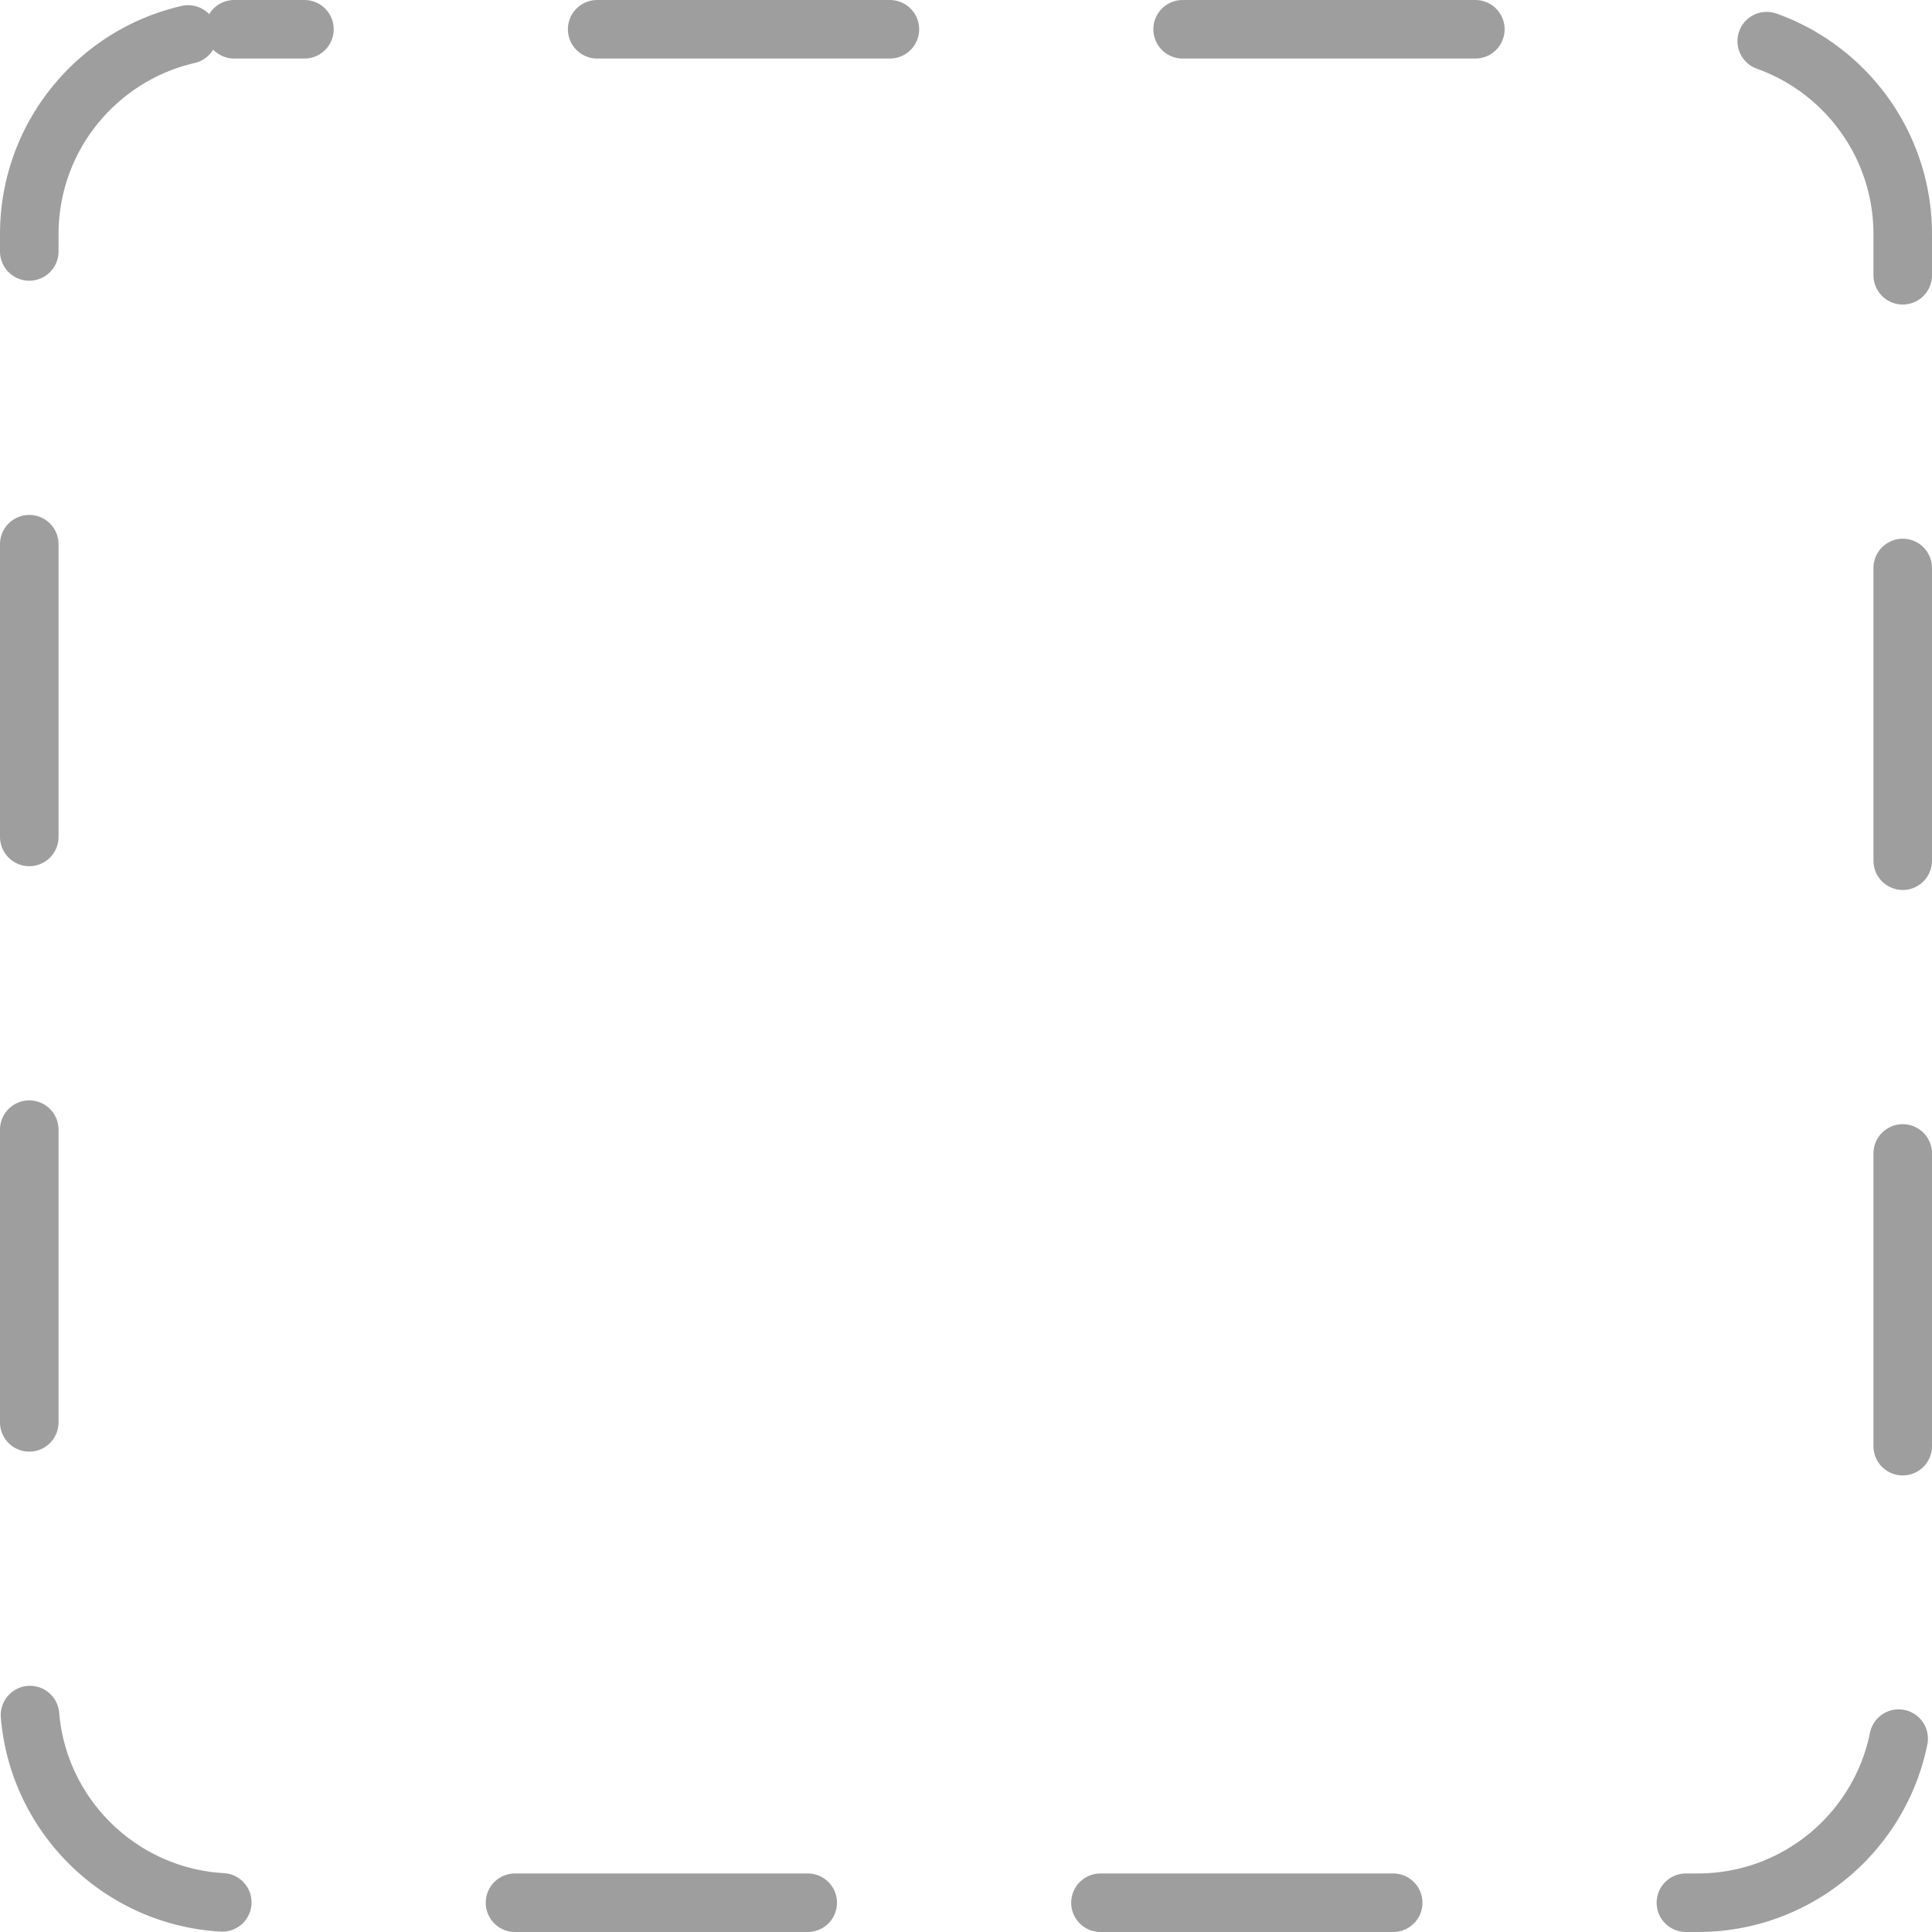
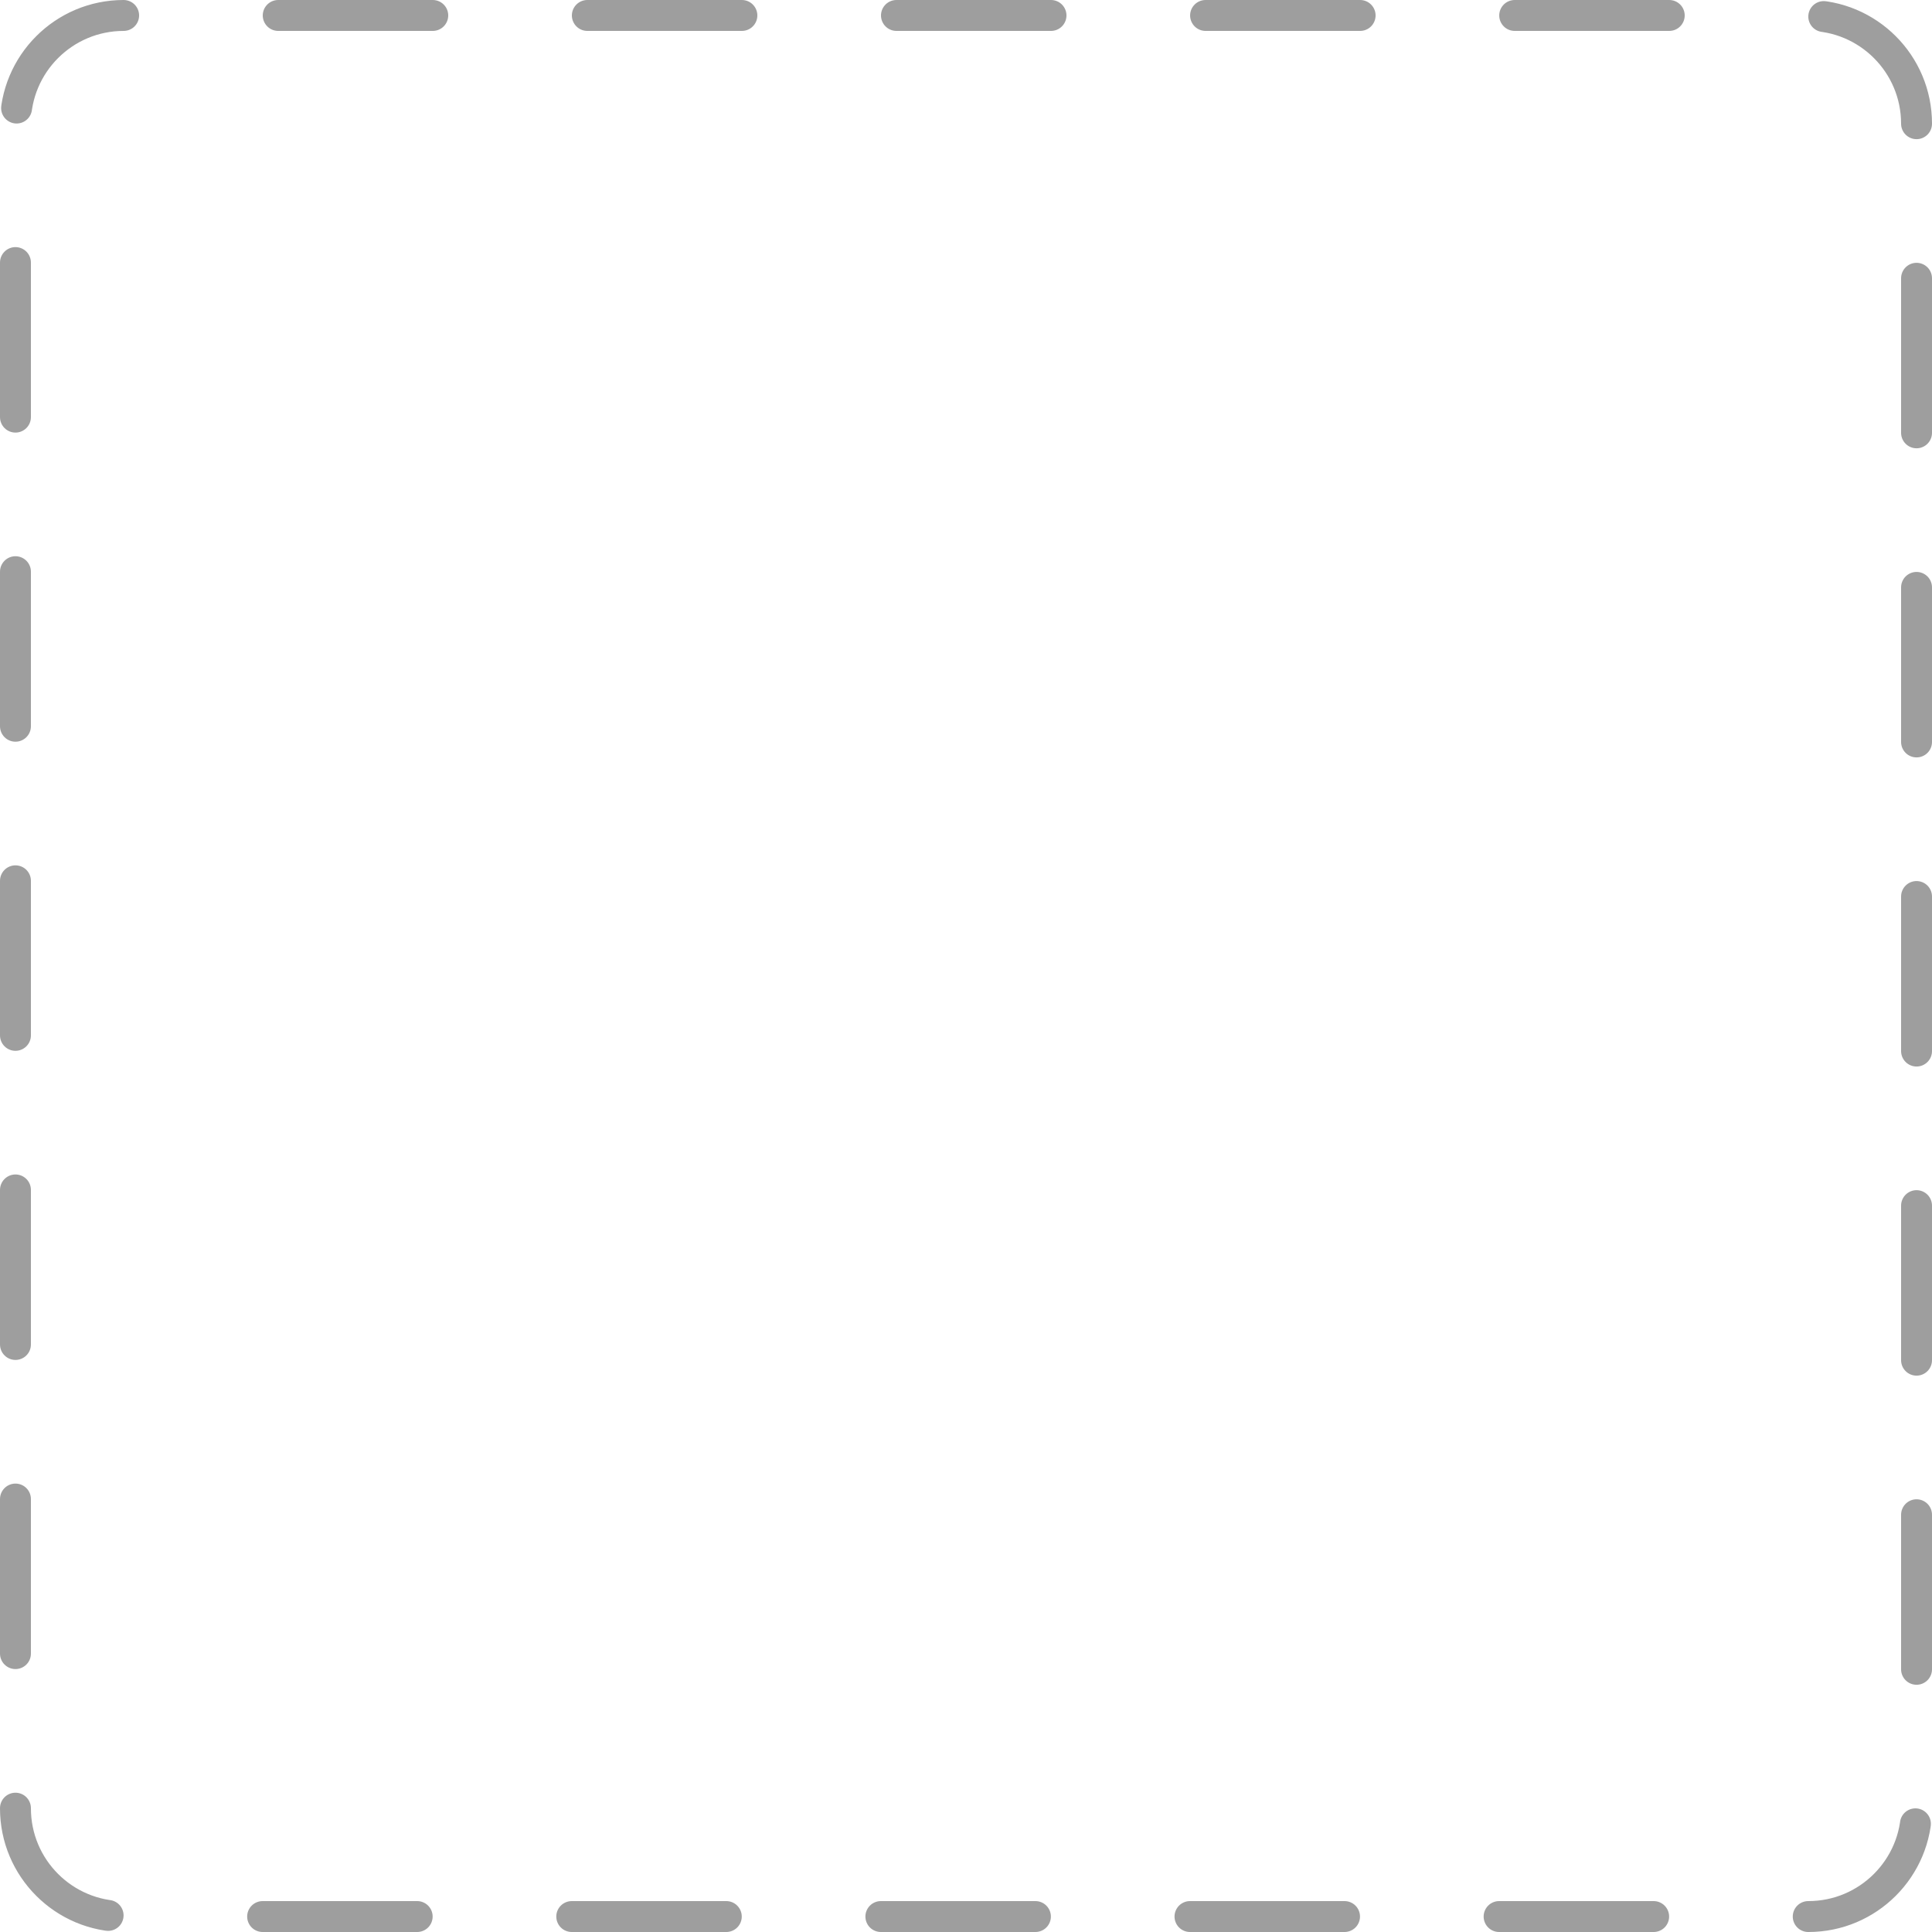
- <svg xmlns="http://www.w3.org/2000/svg" width="33" height="33" viewBox="0 0 33 33" fill="none">
-   <rect x="0.5" y="0.5" width="32" height="32" rx="3.5" stroke="rgba(158, 158, 158, 1)" stroke-linecap="round" stroke-linejoin="round" stroke-dasharray="5 5" stroke-dashoffset="3.8" />
+ <svg xmlns="http://www.w3.org/2000/svg" width="62" height="62" viewBox="0 0 62.5 62.5" fill="none">
+   <rect x="0.5" y="0.5" width="61.5" height="61.5" rx="3.5" stroke="rgba(158, 158, 158, 1)" stroke-linecap="round" stroke-linejoin="round" stroke-dasharray="5 5" stroke-dashoffset="5" />
</svg>
